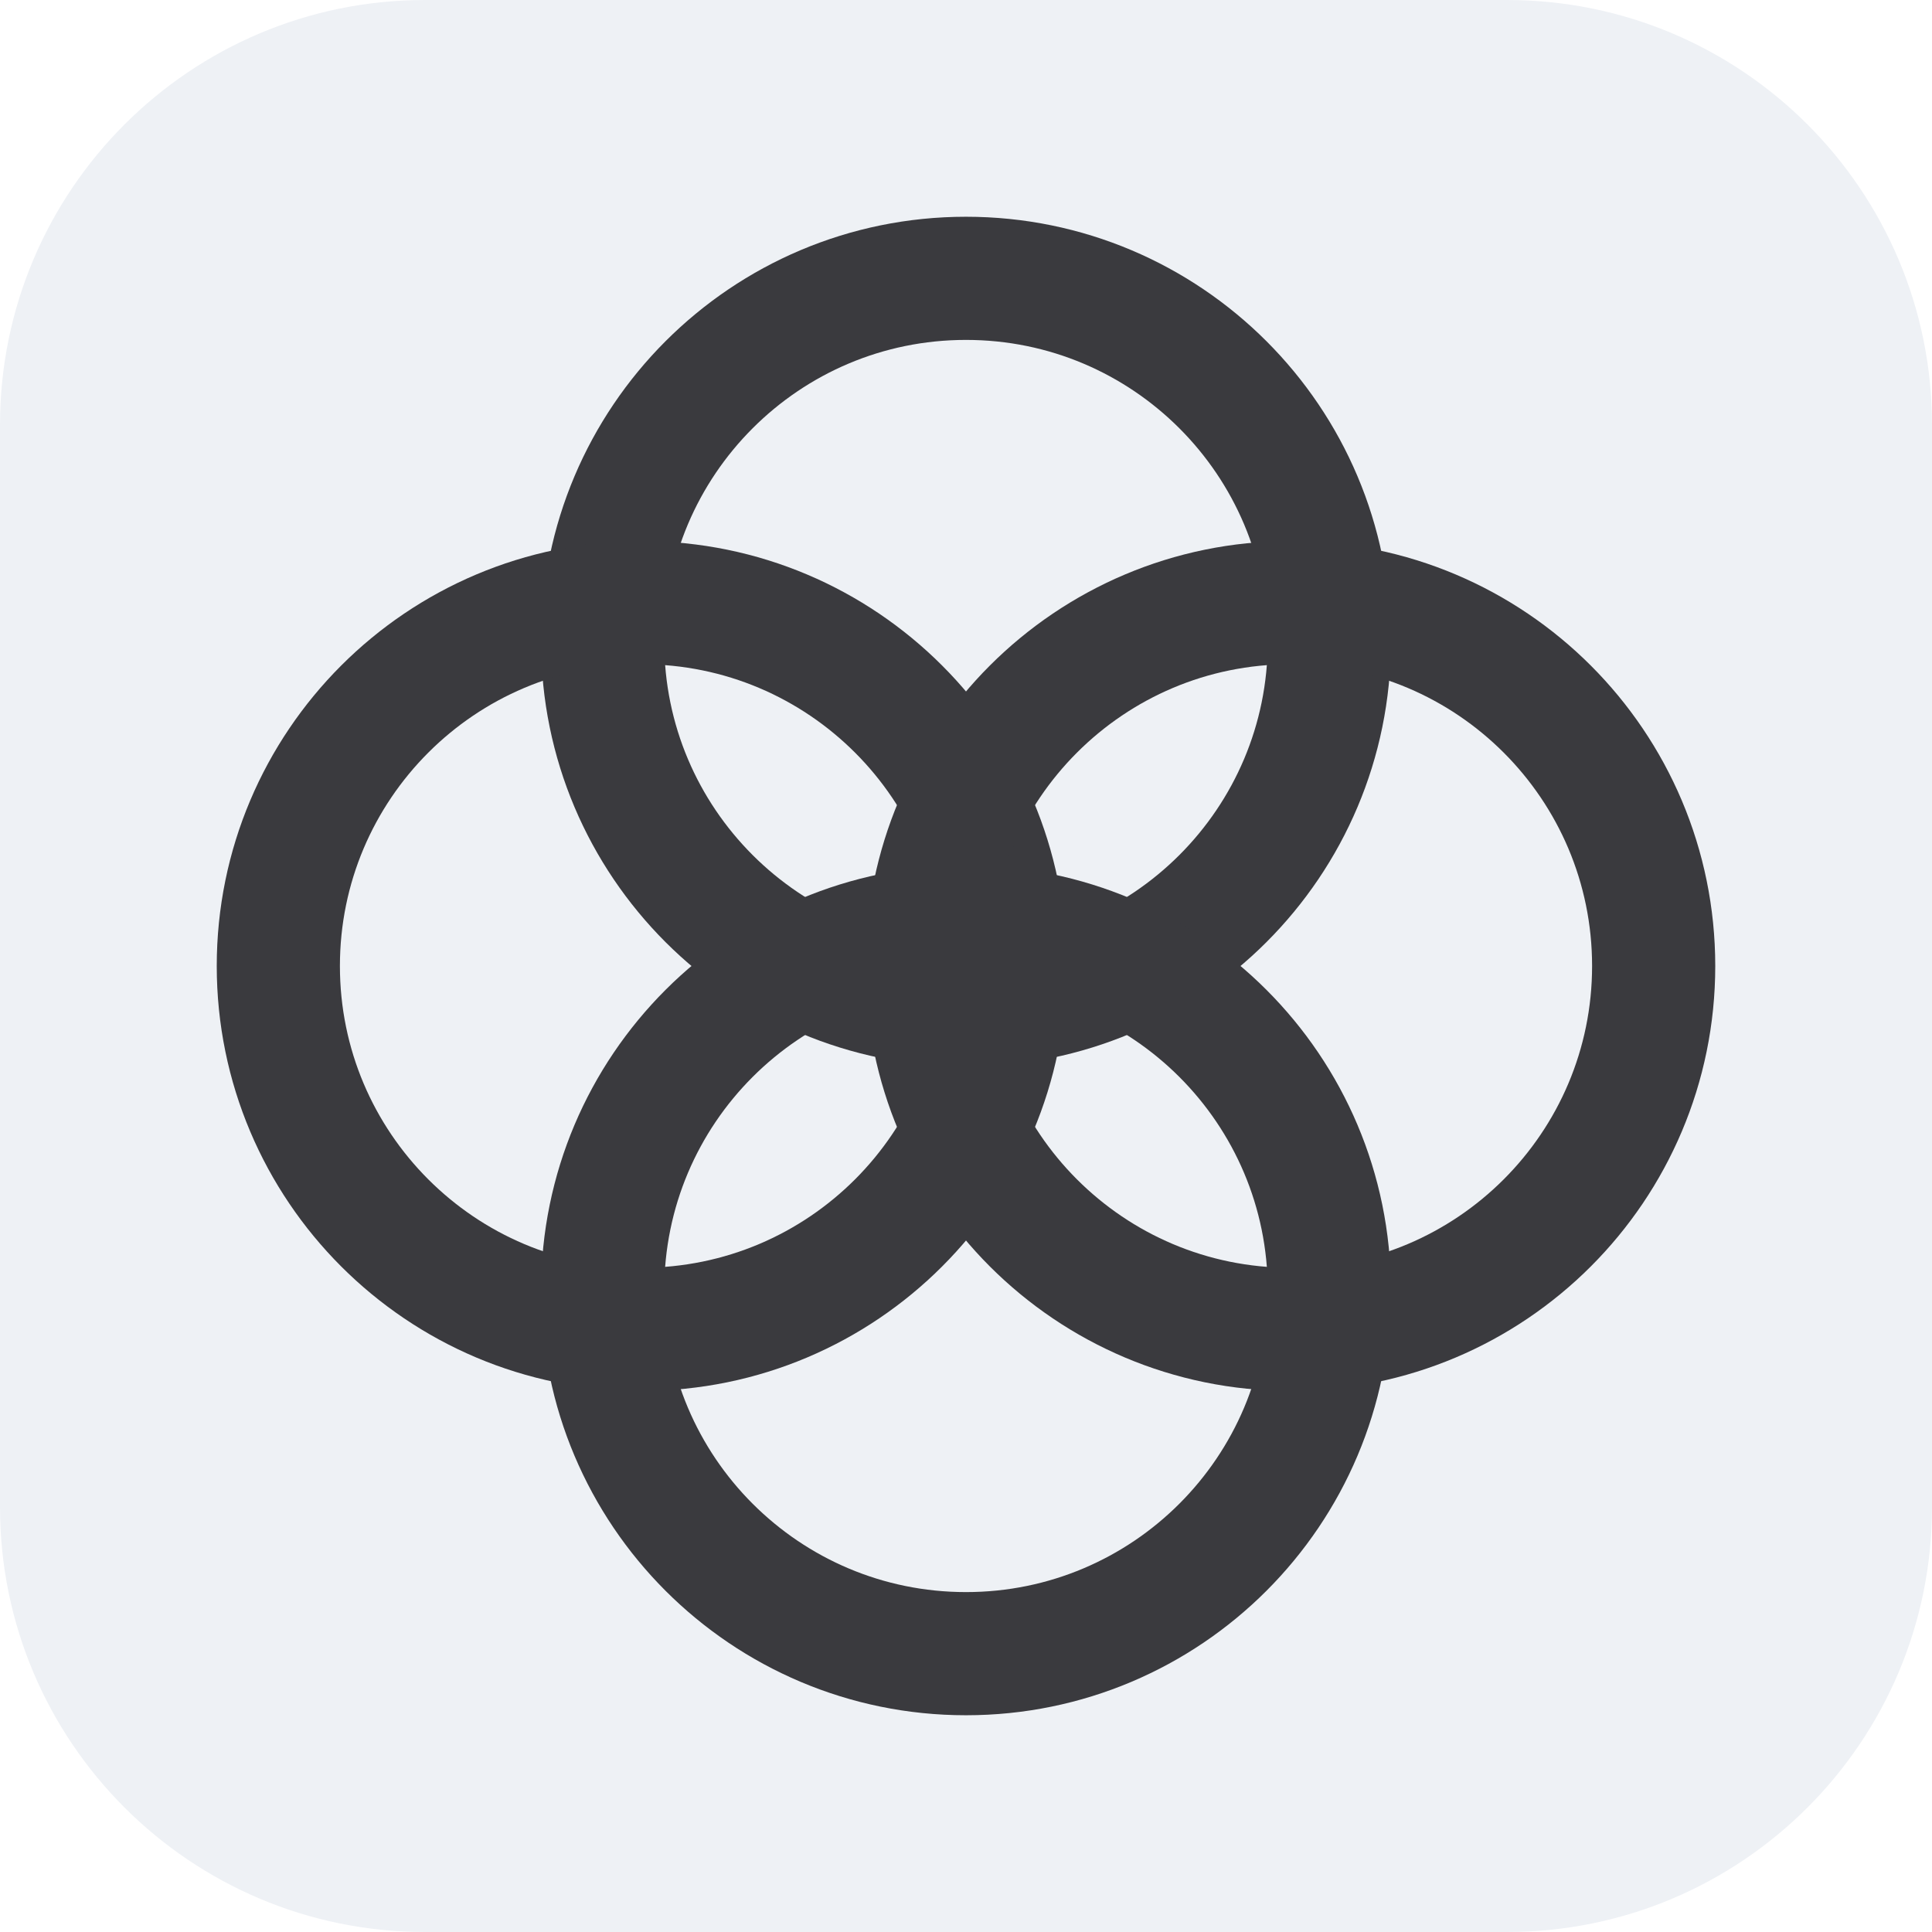
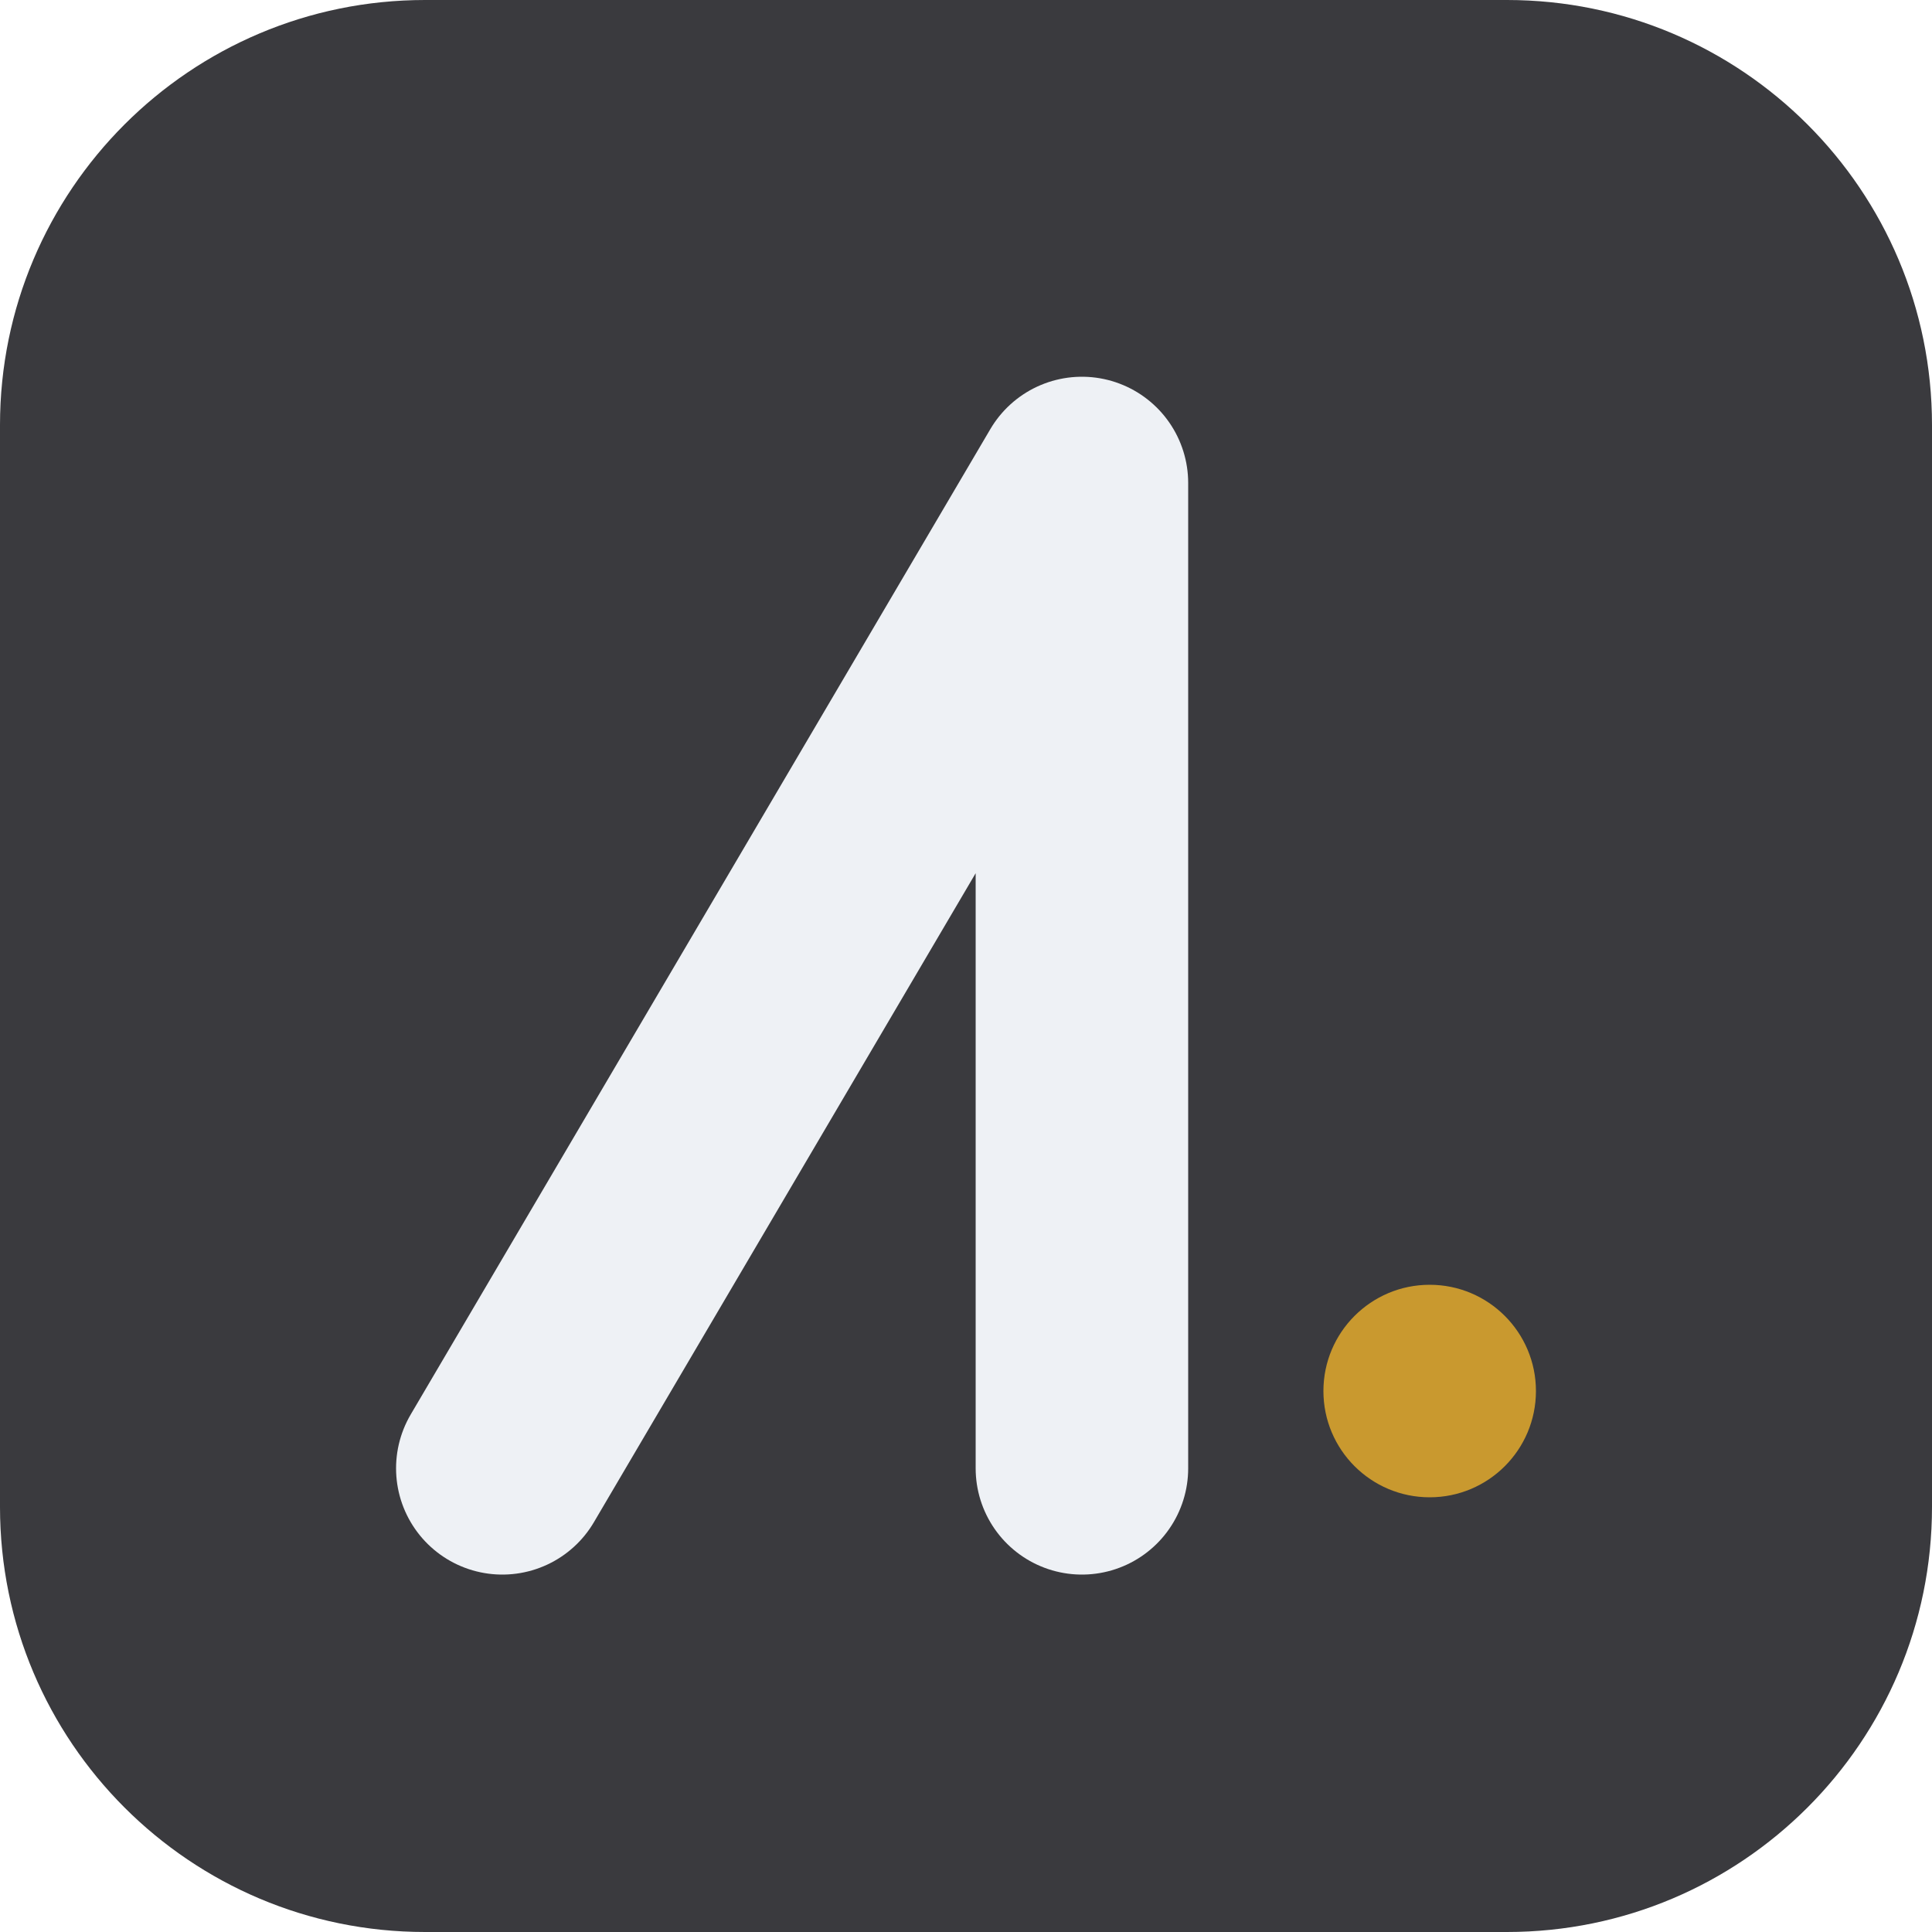
- <svg xmlns="http://www.w3.org/2000/svg" viewBox="0 0 400 400">
-   <rect width="400" height="400" rx="88" fill="#eef1f5" />
-   <g fill="none" stroke="#3a3a3e" stroke-width="30" transform="translate(30 30) scale(.85)">
-     <circle cx="200" cy="121" r="88.5" />
-     <circle cx="121" cy="200" r="88.5" />
-     <circle cx="279" cy="200" r="88.5" />
-     <circle cx="200" cy="279" r="88.5" />
-   </g>
+ <svg xmlns="http://www.w3.org/2000/svg" viewBox="0 0 100 100">
+   <rect width="100" height="100" rx="22" fill="#3a3a3e" />
+   <path d="M26 76 L56 25 V76" fill="none" stroke="#eef1f5" stroke-width="11" stroke-linecap="round" stroke-linejoin="round" />
+   <circle cx="74" cy="72" r="5.5" fill="#c9992f" />
</svg>
